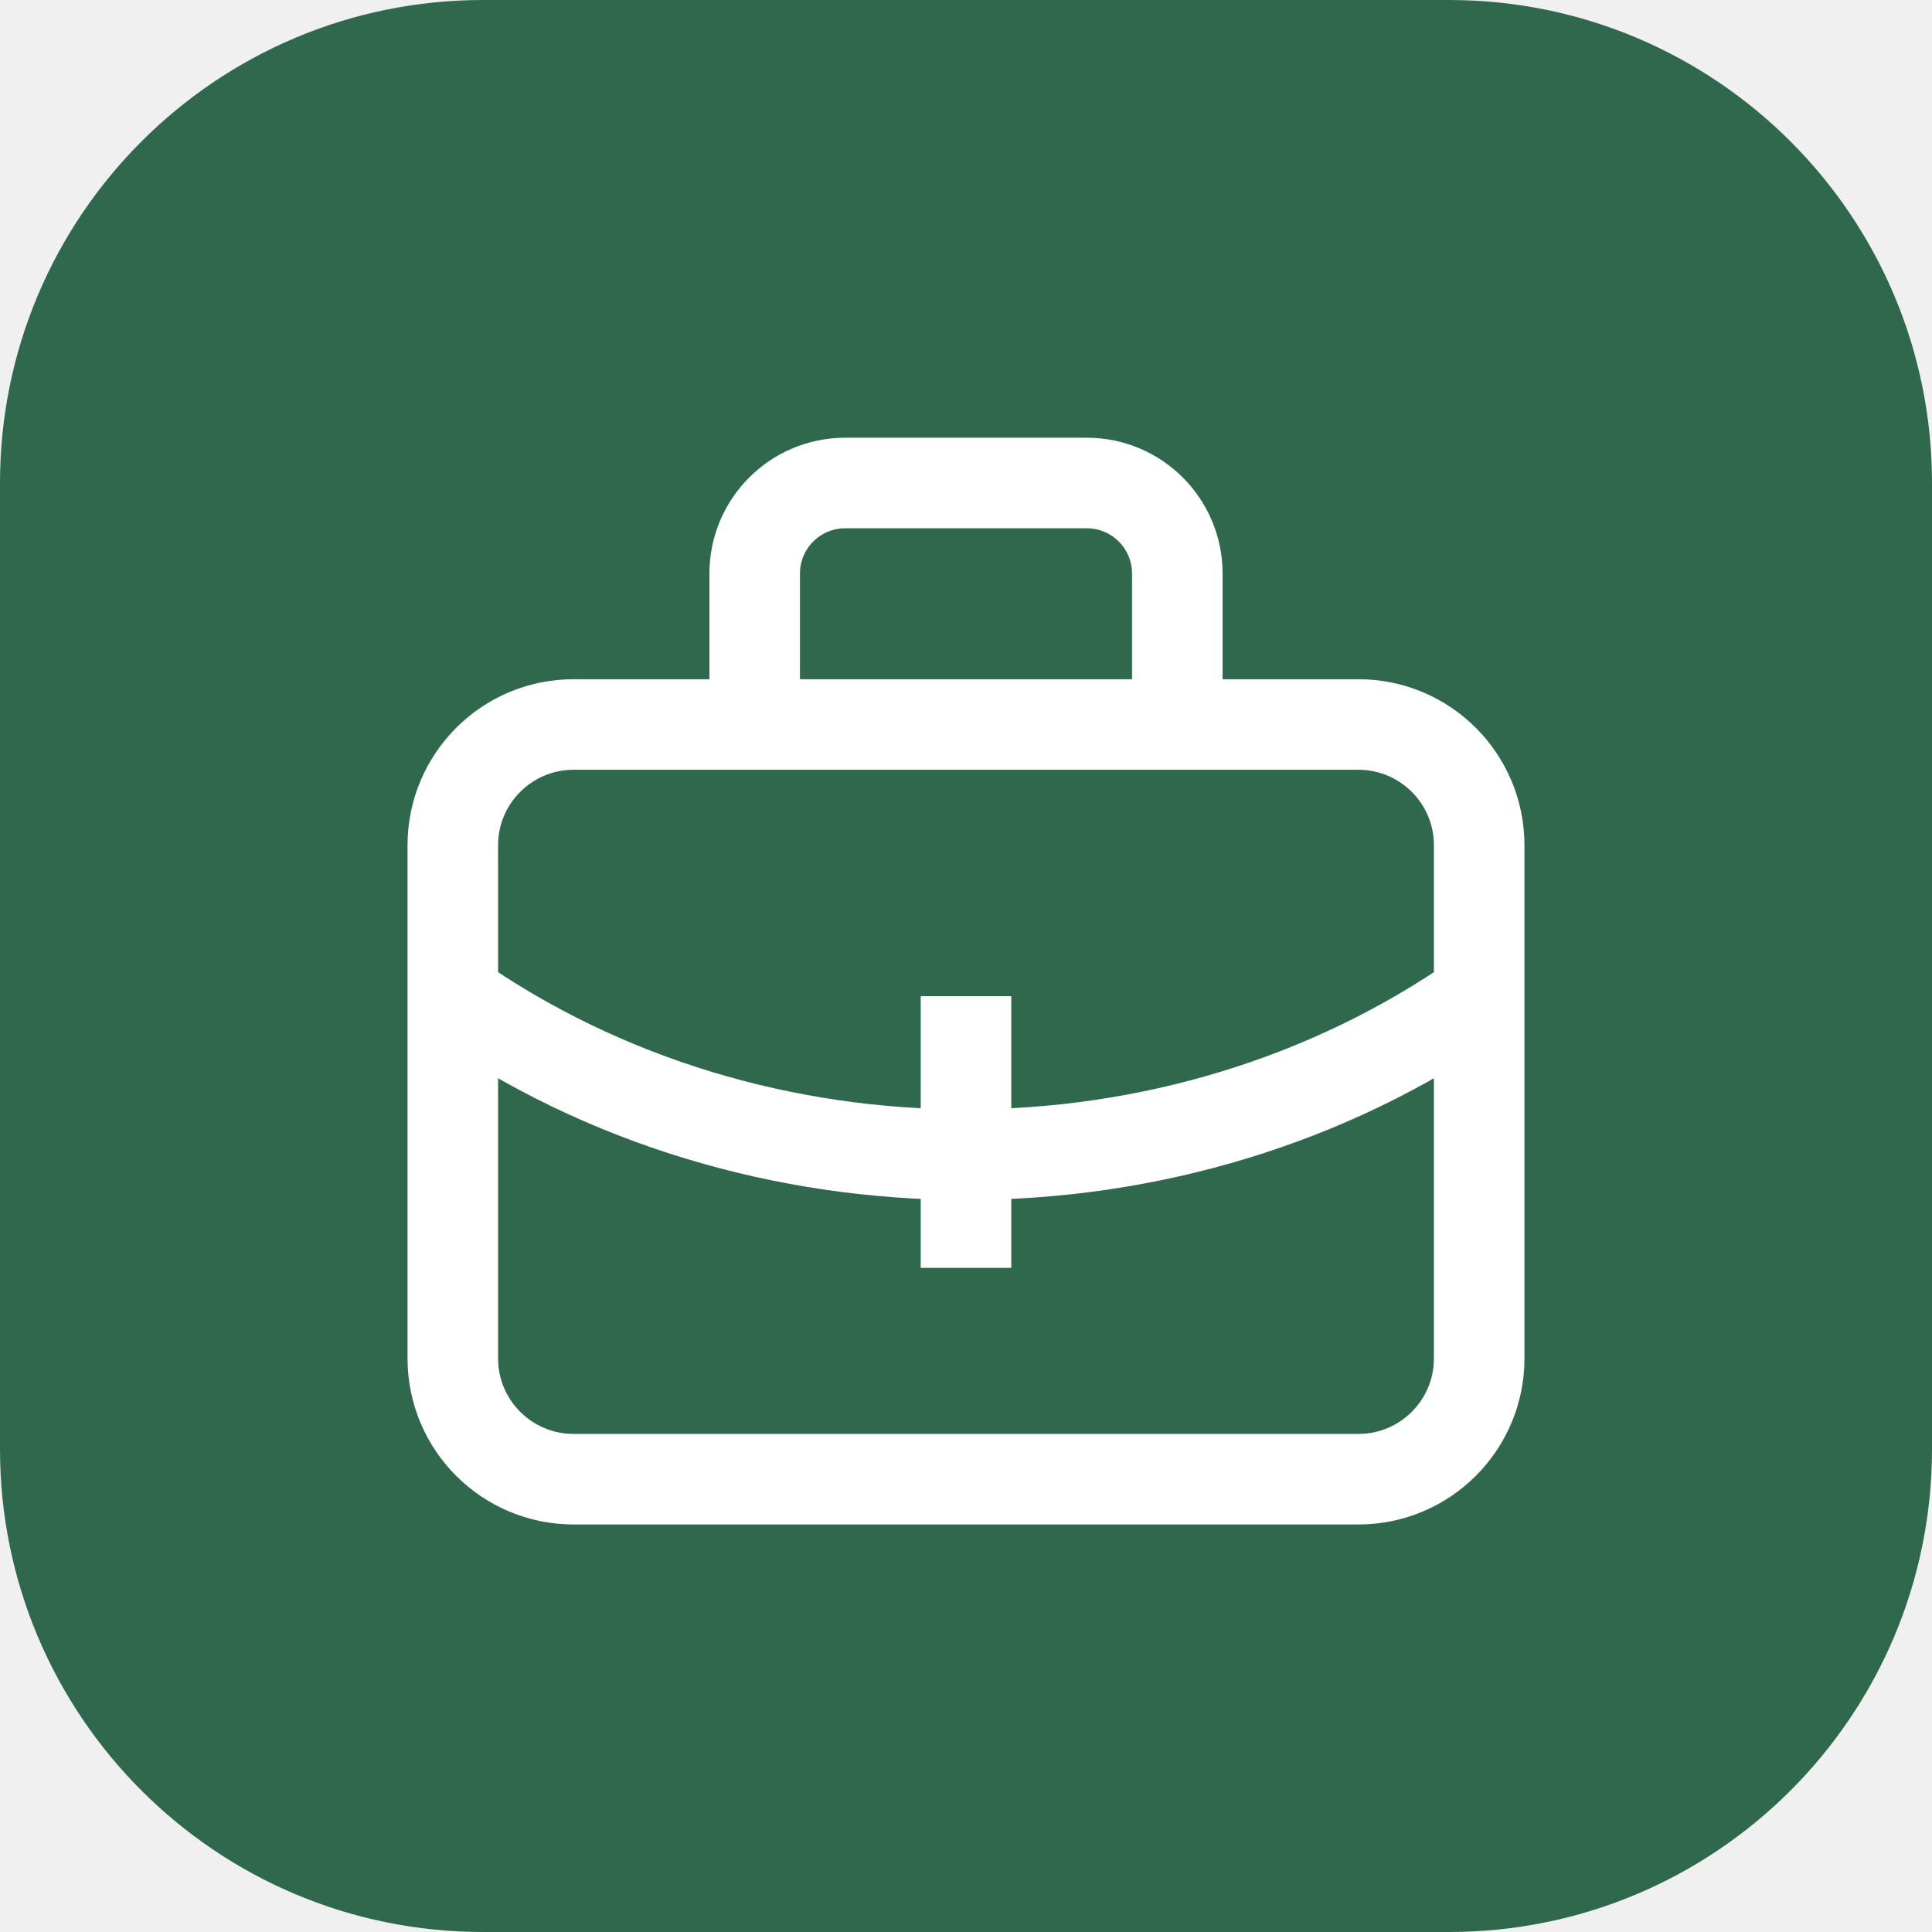
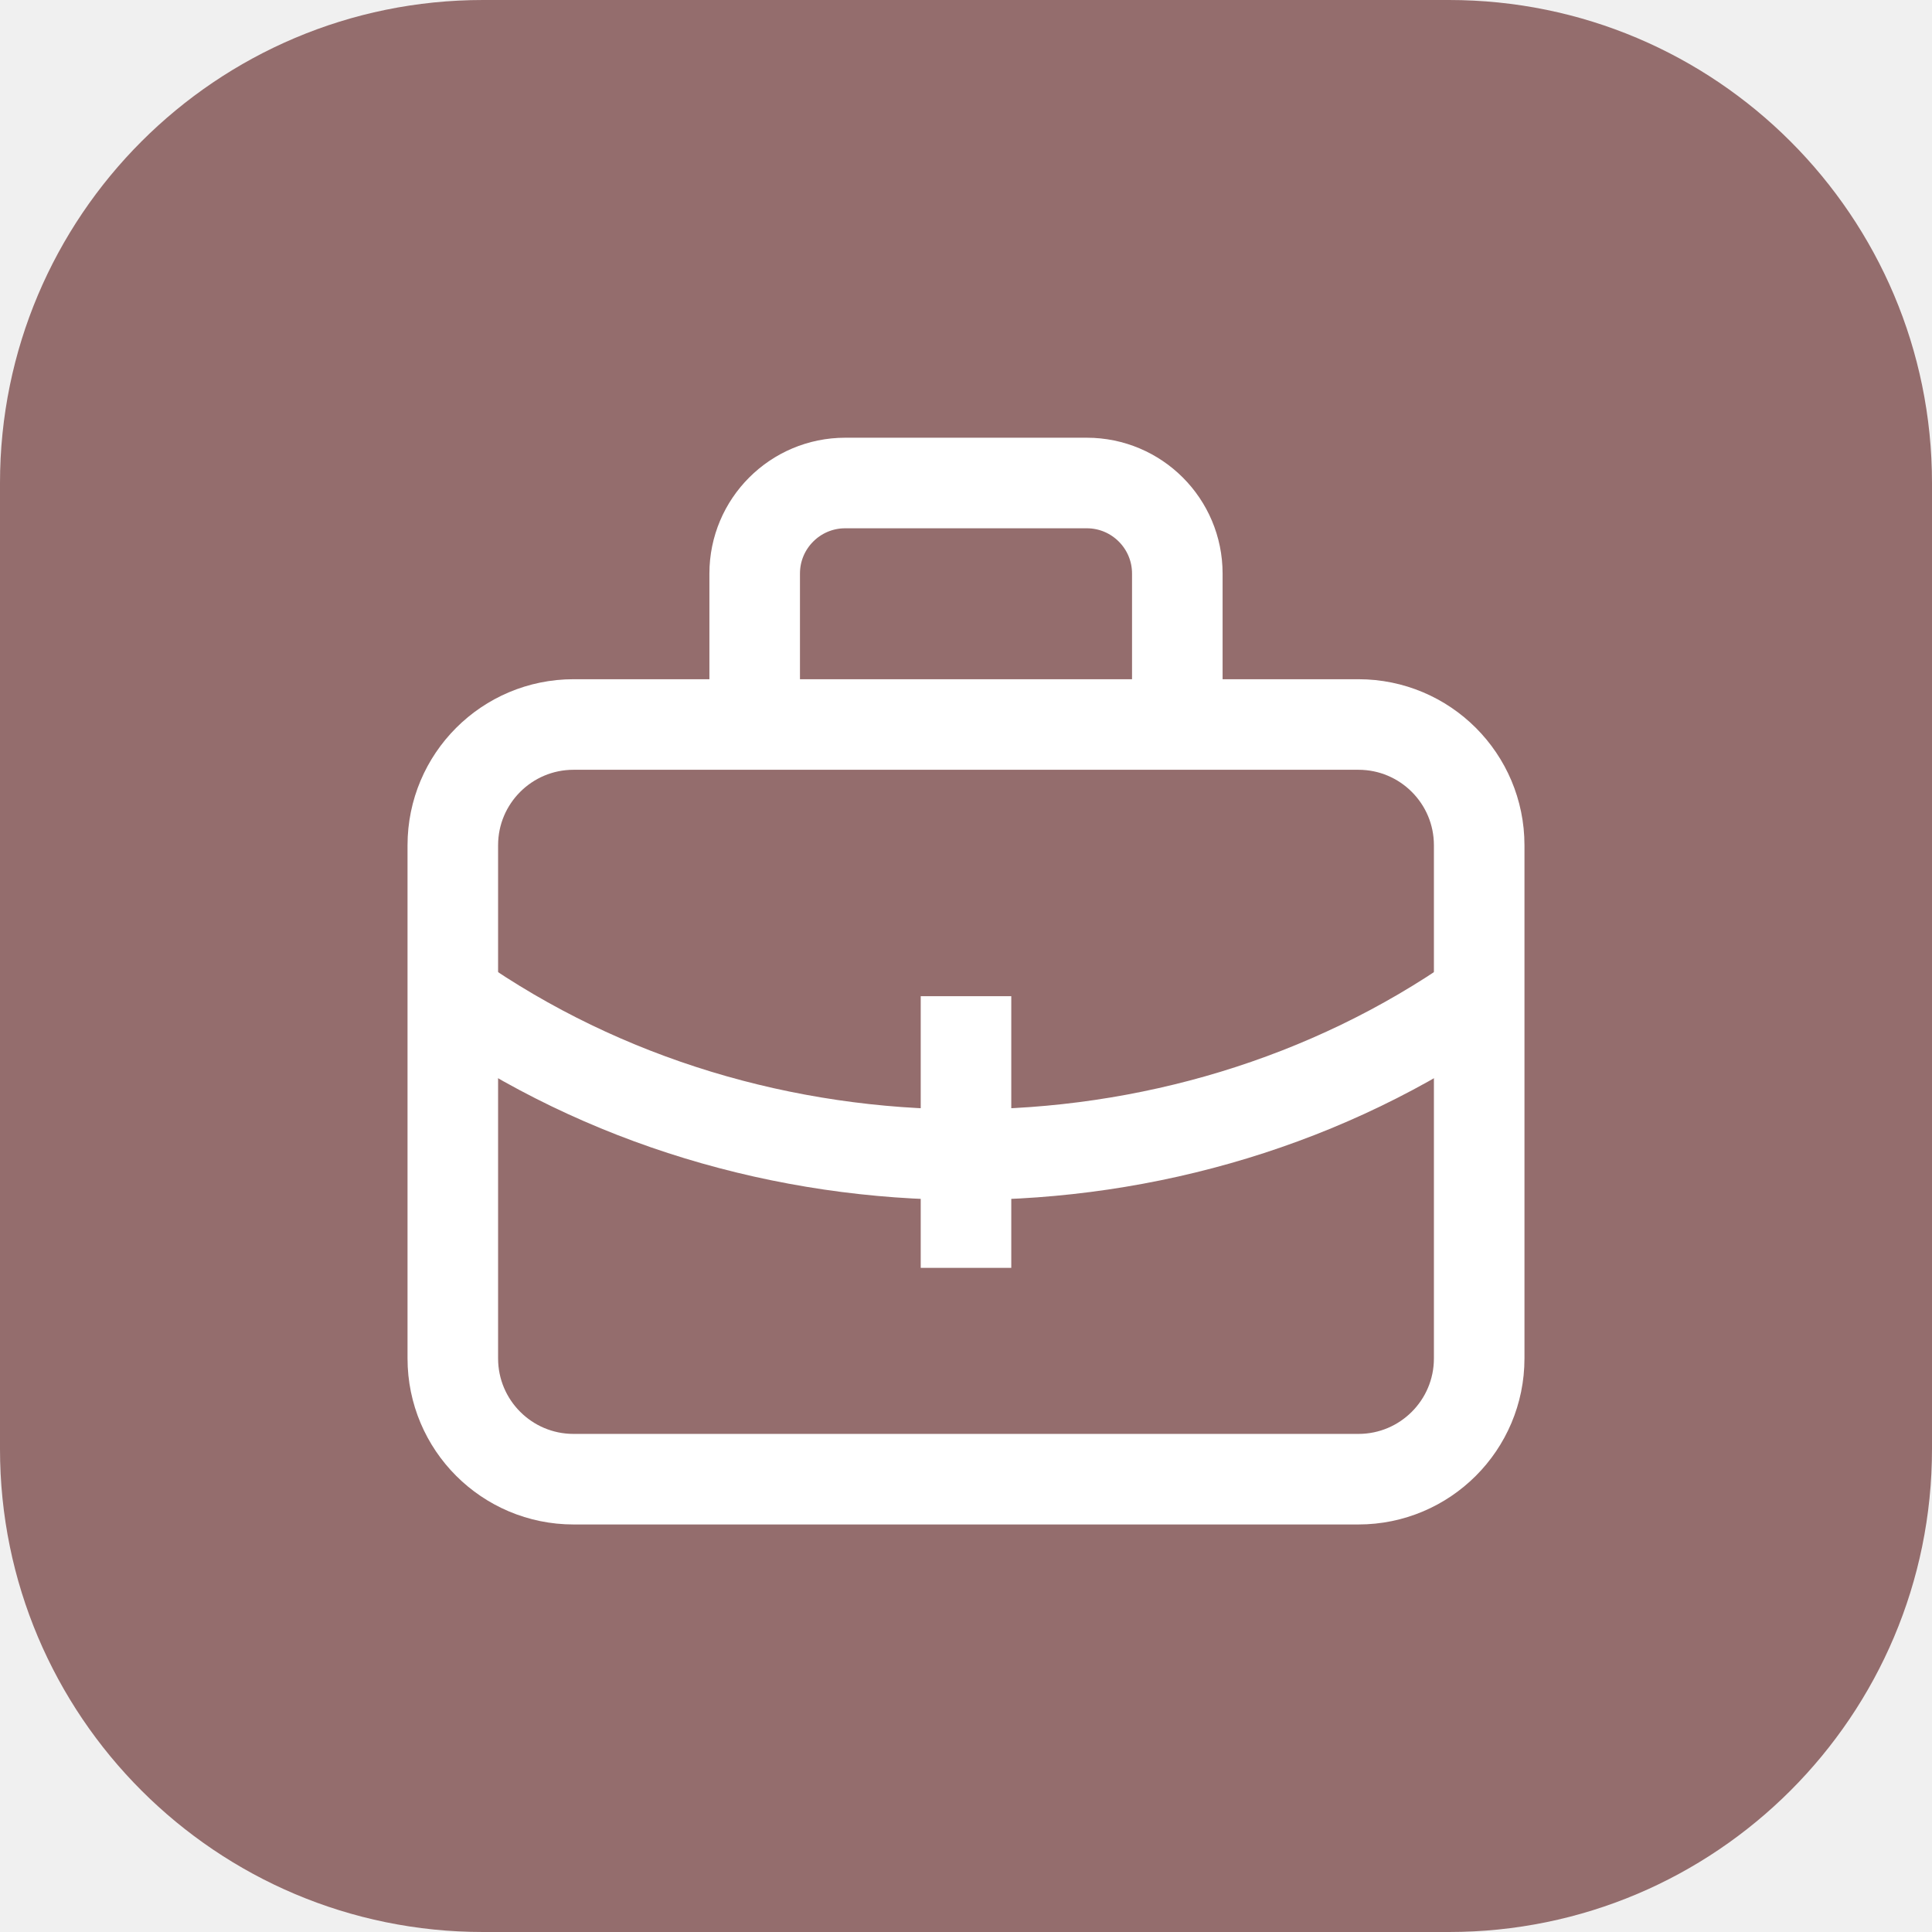
<svg xmlns="http://www.w3.org/2000/svg" viewBox="0 0 64 64">
-   <rect width="64" height="64" rx="16" fill="#30684e" />
+   <rect width="64" height="64" rx="16" fill="#946D6D" />
  <g stroke="#fff" stroke-width="3" fill="none">
    <rect x="15" y="24" width="34" height="25" rx="4" />
    <path d="M25 24v-5a3 3 0 0 1 3-3h8a3 3 0 0 1 3 3v5M15 33c10 7 24 7 34 0M32 33v9" />
  </g>
</svg>
